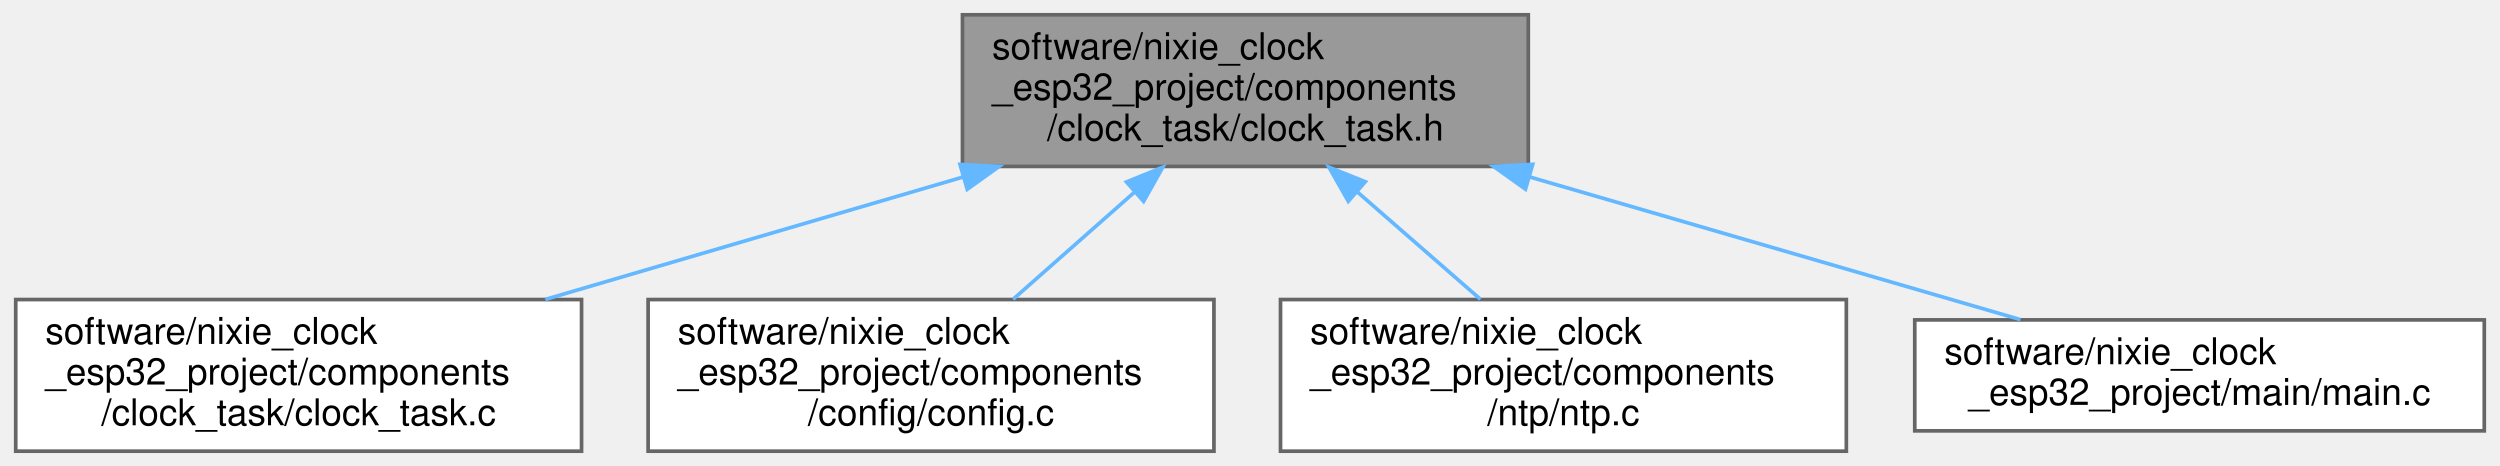
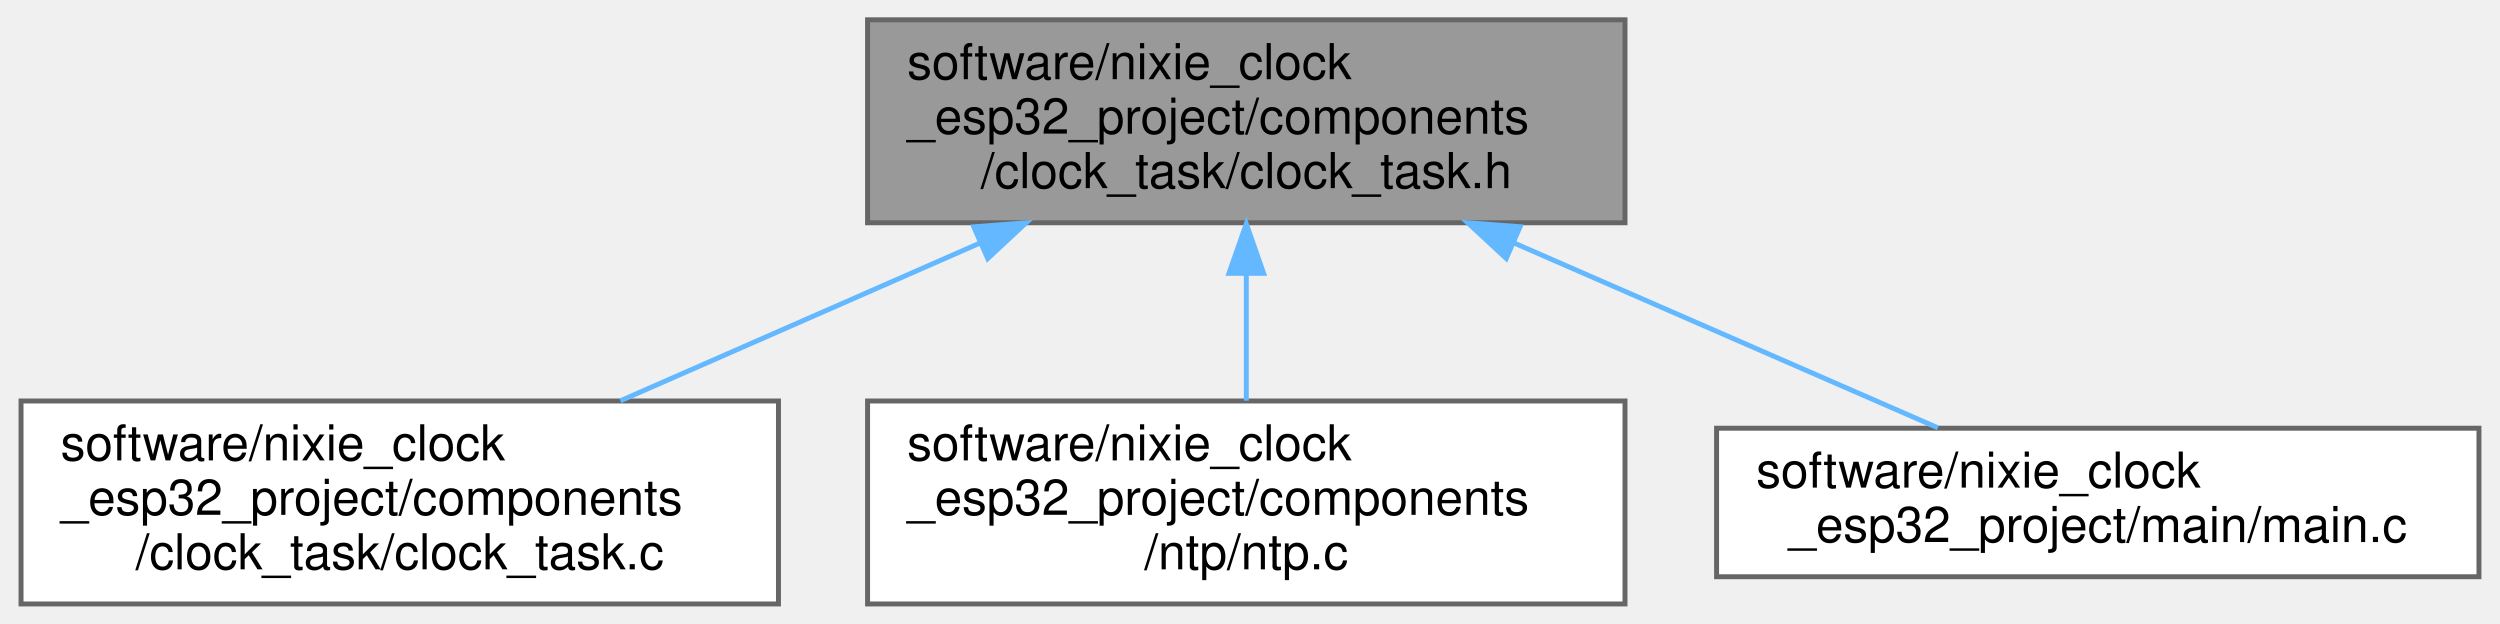
- <svg xmlns="http://www.w3.org/2000/svg" xmlns:xlink="http://www.w3.org/1999/xlink" width="676pt" height="126pt" viewBox="0.00 0.00 675.50 126.00">
+ <svg xmlns="http://www.w3.org/2000/svg" xmlns:xlink="http://www.w3.org/1999/xlink" width="505pt" height="126pt" viewBox="0.00 0.00 504.50 126.00">
  <g id="graph0" class="graph" transform="scale(1 1) rotate(0) translate(4 122)">
    <g id="Node000001" class="node">
      <g id="a_Node000001">
        <a xlink:title=" ">
-           <polygon fill="#999999" stroke="#666666" points="409,-118 256,-118 256,-77 409,-77 409,-118" />
-           <text text-anchor="start" x="264" y="-106" font-family="Helvetica,sans-Serif" font-size="10.00">software/nixie_clock</text>
-           <text text-anchor="start" x="264" y="-95" font-family="Helvetica,sans-Serif" font-size="10.00">_esp32_project/components</text>
-           <text text-anchor="middle" x="332.5" y="-84" font-family="Helvetica,sans-Serif" font-size="10.00">/clock_task/clock_task.h</text>
+           <polygon fill="#999999" stroke="#666666" points="324,-118 171,-118 171,-77 324,-77 324,-118" />
+           <text text-anchor="start" x="179" y="-106" font-family="Helvetica,sans-Serif" font-size="10.00">software/nixie_clock</text>
+           <text text-anchor="start" x="179" y="-95" font-family="Helvetica,sans-Serif" font-size="10.00">_esp32_project/components</text>
+           <text text-anchor="middle" x="247.5" y="-84" font-family="Helvetica,sans-Serif" font-size="10.00">/clock_task/clock_task.h</text>
        </a>
      </g>
    </g>
    <g id="Node000002" class="node">
      <g id="a_Node000002">
        <a xlink:href="clock__task_8c.html" target="_top" xlink:title=" ">
          <polygon fill="white" stroke="#666666" points="153,-41 0,-41 0,0 153,0 153,-41" />
          <text text-anchor="start" x="8" y="-29" font-family="Helvetica,sans-Serif" font-size="10.00">software/nixie_clock</text>
          <text text-anchor="start" x="8" y="-18" font-family="Helvetica,sans-Serif" font-size="10.00">_esp32_project/components</text>
          <text text-anchor="middle" x="76.5" y="-7" font-family="Helvetica,sans-Serif" font-size="10.00">/clock_task/clock_task.c</text>
        </a>
      </g>
    </g>
    <g id="edge1_Node000001_Node000002" class="edge">
      <g id="a_edge1_Node000001_Node000002">
        <a xlink:title=" ">
-           <path fill="none" stroke="#63b8ff" d="M255.97,-74.08C220.1,-63.57 177.75,-51.16 143.2,-41.04" />
-           <polygon fill="#63b8ff" stroke="#63b8ff" points="255.33,-77.54 265.91,-76.99 257.29,-70.82 255.33,-77.54" />
+           <path fill="none" stroke="#63b8ff" d="M193.6,-72.86C170.25,-62.62 143.25,-50.77 121.06,-41.04" />
+           <polygon fill="#63b8ff" stroke="#63b8ff" points="192.45,-76.18 203.02,-76.99 195.27,-69.77 192.45,-76.18" />
        </a>
      </g>
    </g>
    <g id="Node000003" class="node">
      <g id="a_Node000003">
-         <a xlink:href="config_8c.html" target="_top" xlink:title=" ">
+         <a xlink:href="ntp_8c.html" target="_top" xlink:title=" ">
          <polygon fill="white" stroke="#666666" points="324,-41 171,-41 171,0 324,0 324,-41" />
          <text text-anchor="start" x="179" y="-29" font-family="Helvetica,sans-Serif" font-size="10.00">software/nixie_clock</text>
          <text text-anchor="start" x="179" y="-18" font-family="Helvetica,sans-Serif" font-size="10.00">_esp32_project/components</text>
-           <text text-anchor="middle" x="247.5" y="-7" font-family="Helvetica,sans-Serif" font-size="10.00">/config/config.c</text>
+           <text text-anchor="middle" x="247.5" y="-7" font-family="Helvetica,sans-Serif" font-size="10.00">/ntp/ntp.c</text>
        </a>
      </g>
    </g>
    <g id="edge2_Node000001_Node000003" class="edge">
      <g id="a_edge2_Node000001_Node000003">
        <a xlink:title=" ">
-           <path fill="none" stroke="#63b8ff" d="M302.55,-70.07C291.73,-60.52 279.72,-49.93 269.68,-41.07" />
-           <polygon fill="#63b8ff" stroke="#63b8ff" points="300.35,-72.8 310.17,-76.79 304.98,-67.55 300.35,-72.8" />
+           <path fill="none" stroke="#63b8ff" d="M247.5,-66.69C247.5,-58.08 247.5,-48.9 247.5,-41.07" />
+           <polygon fill="#63b8ff" stroke="#63b8ff" points="244,-66.79 247.5,-76.79 251,-66.79 244,-66.79" />
        </a>
      </g>
    </g>
    <g id="Node000004" class="node">
      <g id="a_Node000004">
-         <a xlink:href="ntp_8c.html" target="_top" xlink:title=" ">
-           <polygon fill="white" stroke="#666666" points="495,-41 342,-41 342,0 495,0 495,-41" />
-           <text text-anchor="start" x="350" y="-29" font-family="Helvetica,sans-Serif" font-size="10.00">software/nixie_clock</text>
-           <text text-anchor="start" x="350" y="-18" font-family="Helvetica,sans-Serif" font-size="10.00">_esp32_project/components</text>
-           <text text-anchor="middle" x="418.5" y="-7" font-family="Helvetica,sans-Serif" font-size="10.00">/ntp/ntp.c</text>
+         <a xlink:href="main_8c.html" target="_top" xlink:title=" ">
+           <polygon fill="white" stroke="#666666" points="496.5,-35.5 342.5,-35.5 342.5,-5.5 496.5,-5.5 496.5,-35.5" />
+           <text text-anchor="start" x="350.5" y="-23.5" font-family="Helvetica,sans-Serif" font-size="10.00">software/nixie_clock</text>
+           <text text-anchor="middle" x="419.5" y="-12.5" font-family="Helvetica,sans-Serif" font-size="10.00">_esp32_project/main/main.c</text>
        </a>
      </g>
    </g>
    <g id="edge3_Node000001_Node000004" class="edge">
      <g id="a_edge3_Node000001_Node000004">
        <a xlink:title=" ">
-           <path fill="none" stroke="#63b8ff" d="M362.81,-70.07C373.75,-60.52 385.9,-49.93 396.06,-41.07" />
-           <polygon fill="#63b8ff" stroke="#63b8ff" points="360.33,-67.58 355.1,-76.79 364.93,-72.86 360.33,-67.58" />
-         </a>
-       </g>
-     </g>
-     <g id="Node000005" class="node">
-       <g id="a_Node000005">
-         <a xlink:href="main_8c.html" target="_top" xlink:title=" ">
-           <polygon fill="white" stroke="#666666" points="667.5,-35.5 513.5,-35.5 513.5,-5.5 667.5,-5.5 667.5,-35.5" />
-           <text text-anchor="start" x="521.5" y="-23.5" font-family="Helvetica,sans-Serif" font-size="10.00">software/nixie_clock</text>
-           <text text-anchor="middle" x="590.5" y="-12.5" font-family="Helvetica,sans-Serif" font-size="10.00">_esp32_project/main/main.c</text>
-         </a>
-       </g>
-     </g>
-     <g id="edge4_Node000001_Node000005" class="edge">
-       <g id="a_edge4_Node000001_Node000005">
-         <a xlink:title=" ">
-           <path fill="none" stroke="#63b8ff" d="M409.48,-74.12C452.49,-61.62 504.76,-46.42 542.06,-35.58" />
-           <polygon fill="#63b8ff" stroke="#63b8ff" points="408.24,-70.84 399.61,-76.99 410.19,-77.56 408.24,-70.84" />
+           <path fill="none" stroke="#63b8ff" d="M301.56,-72.93C329.68,-60.66 363.13,-46.08 387.2,-35.58" />
+           <polygon fill="#63b8ff" stroke="#63b8ff" points="300.01,-69.79 292.24,-76.99 302.81,-76.2 300.01,-69.79" />
        </a>
      </g>
    </g>
  </g>
</svg>
